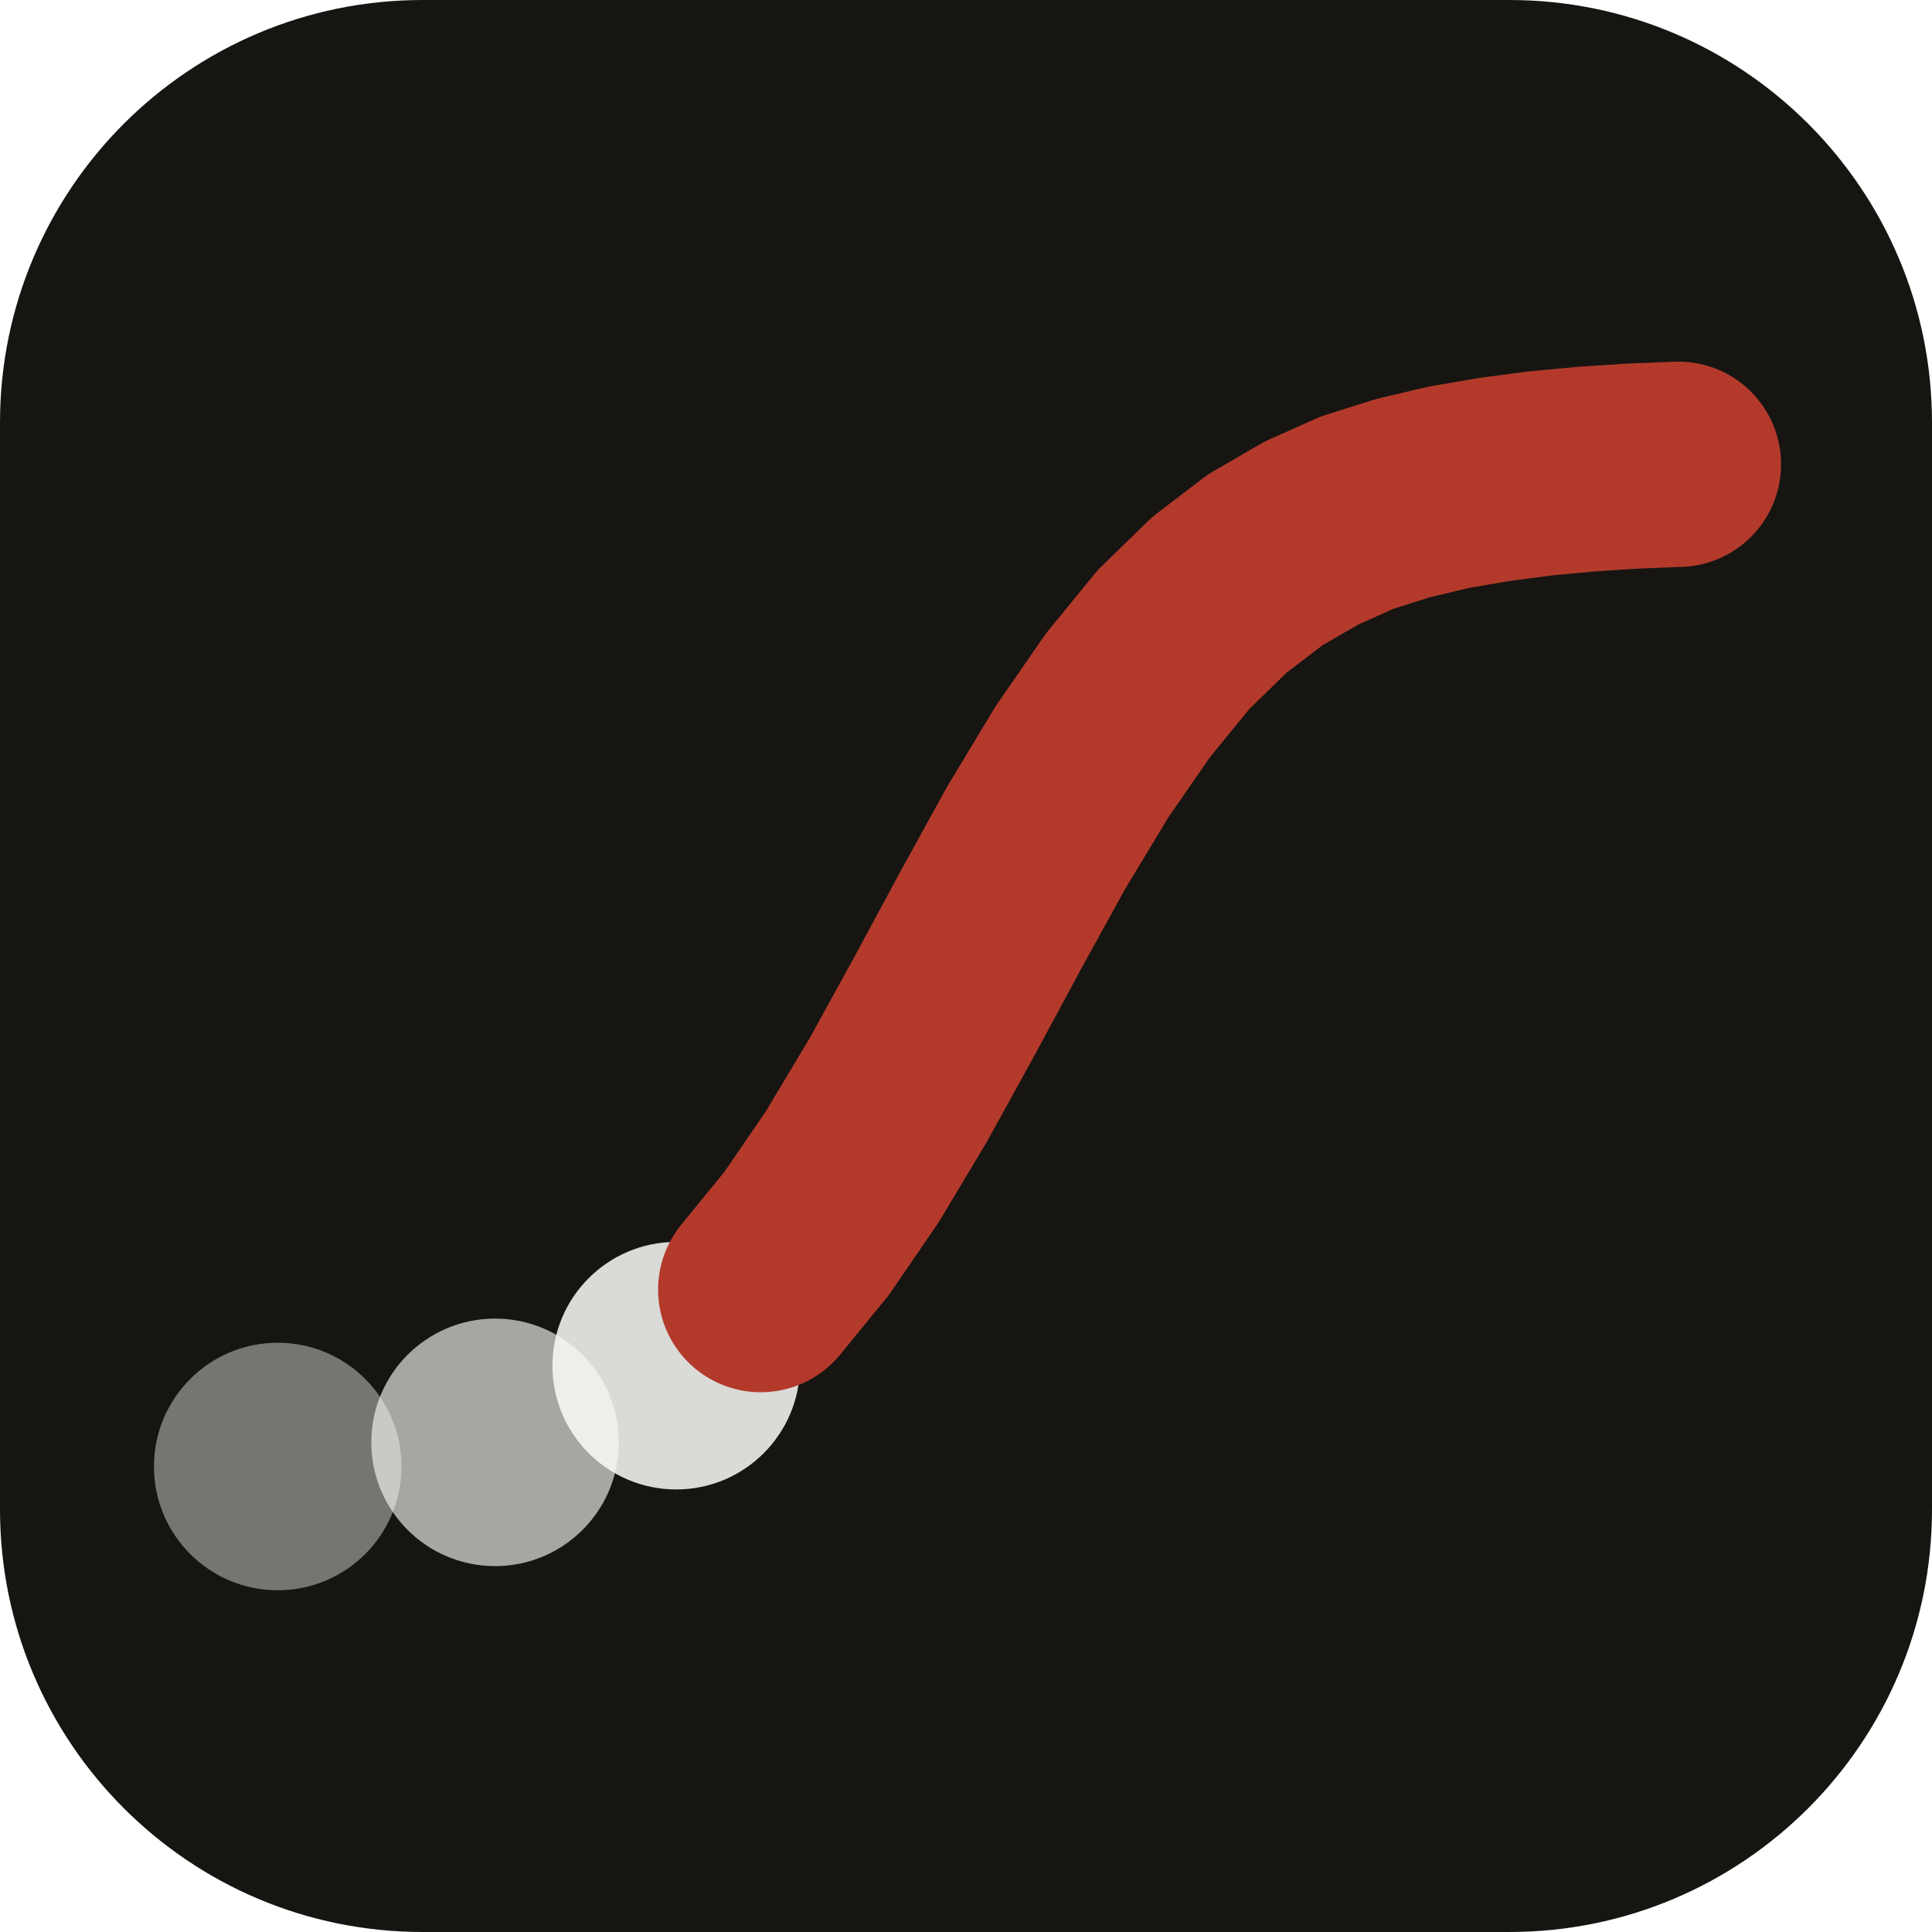
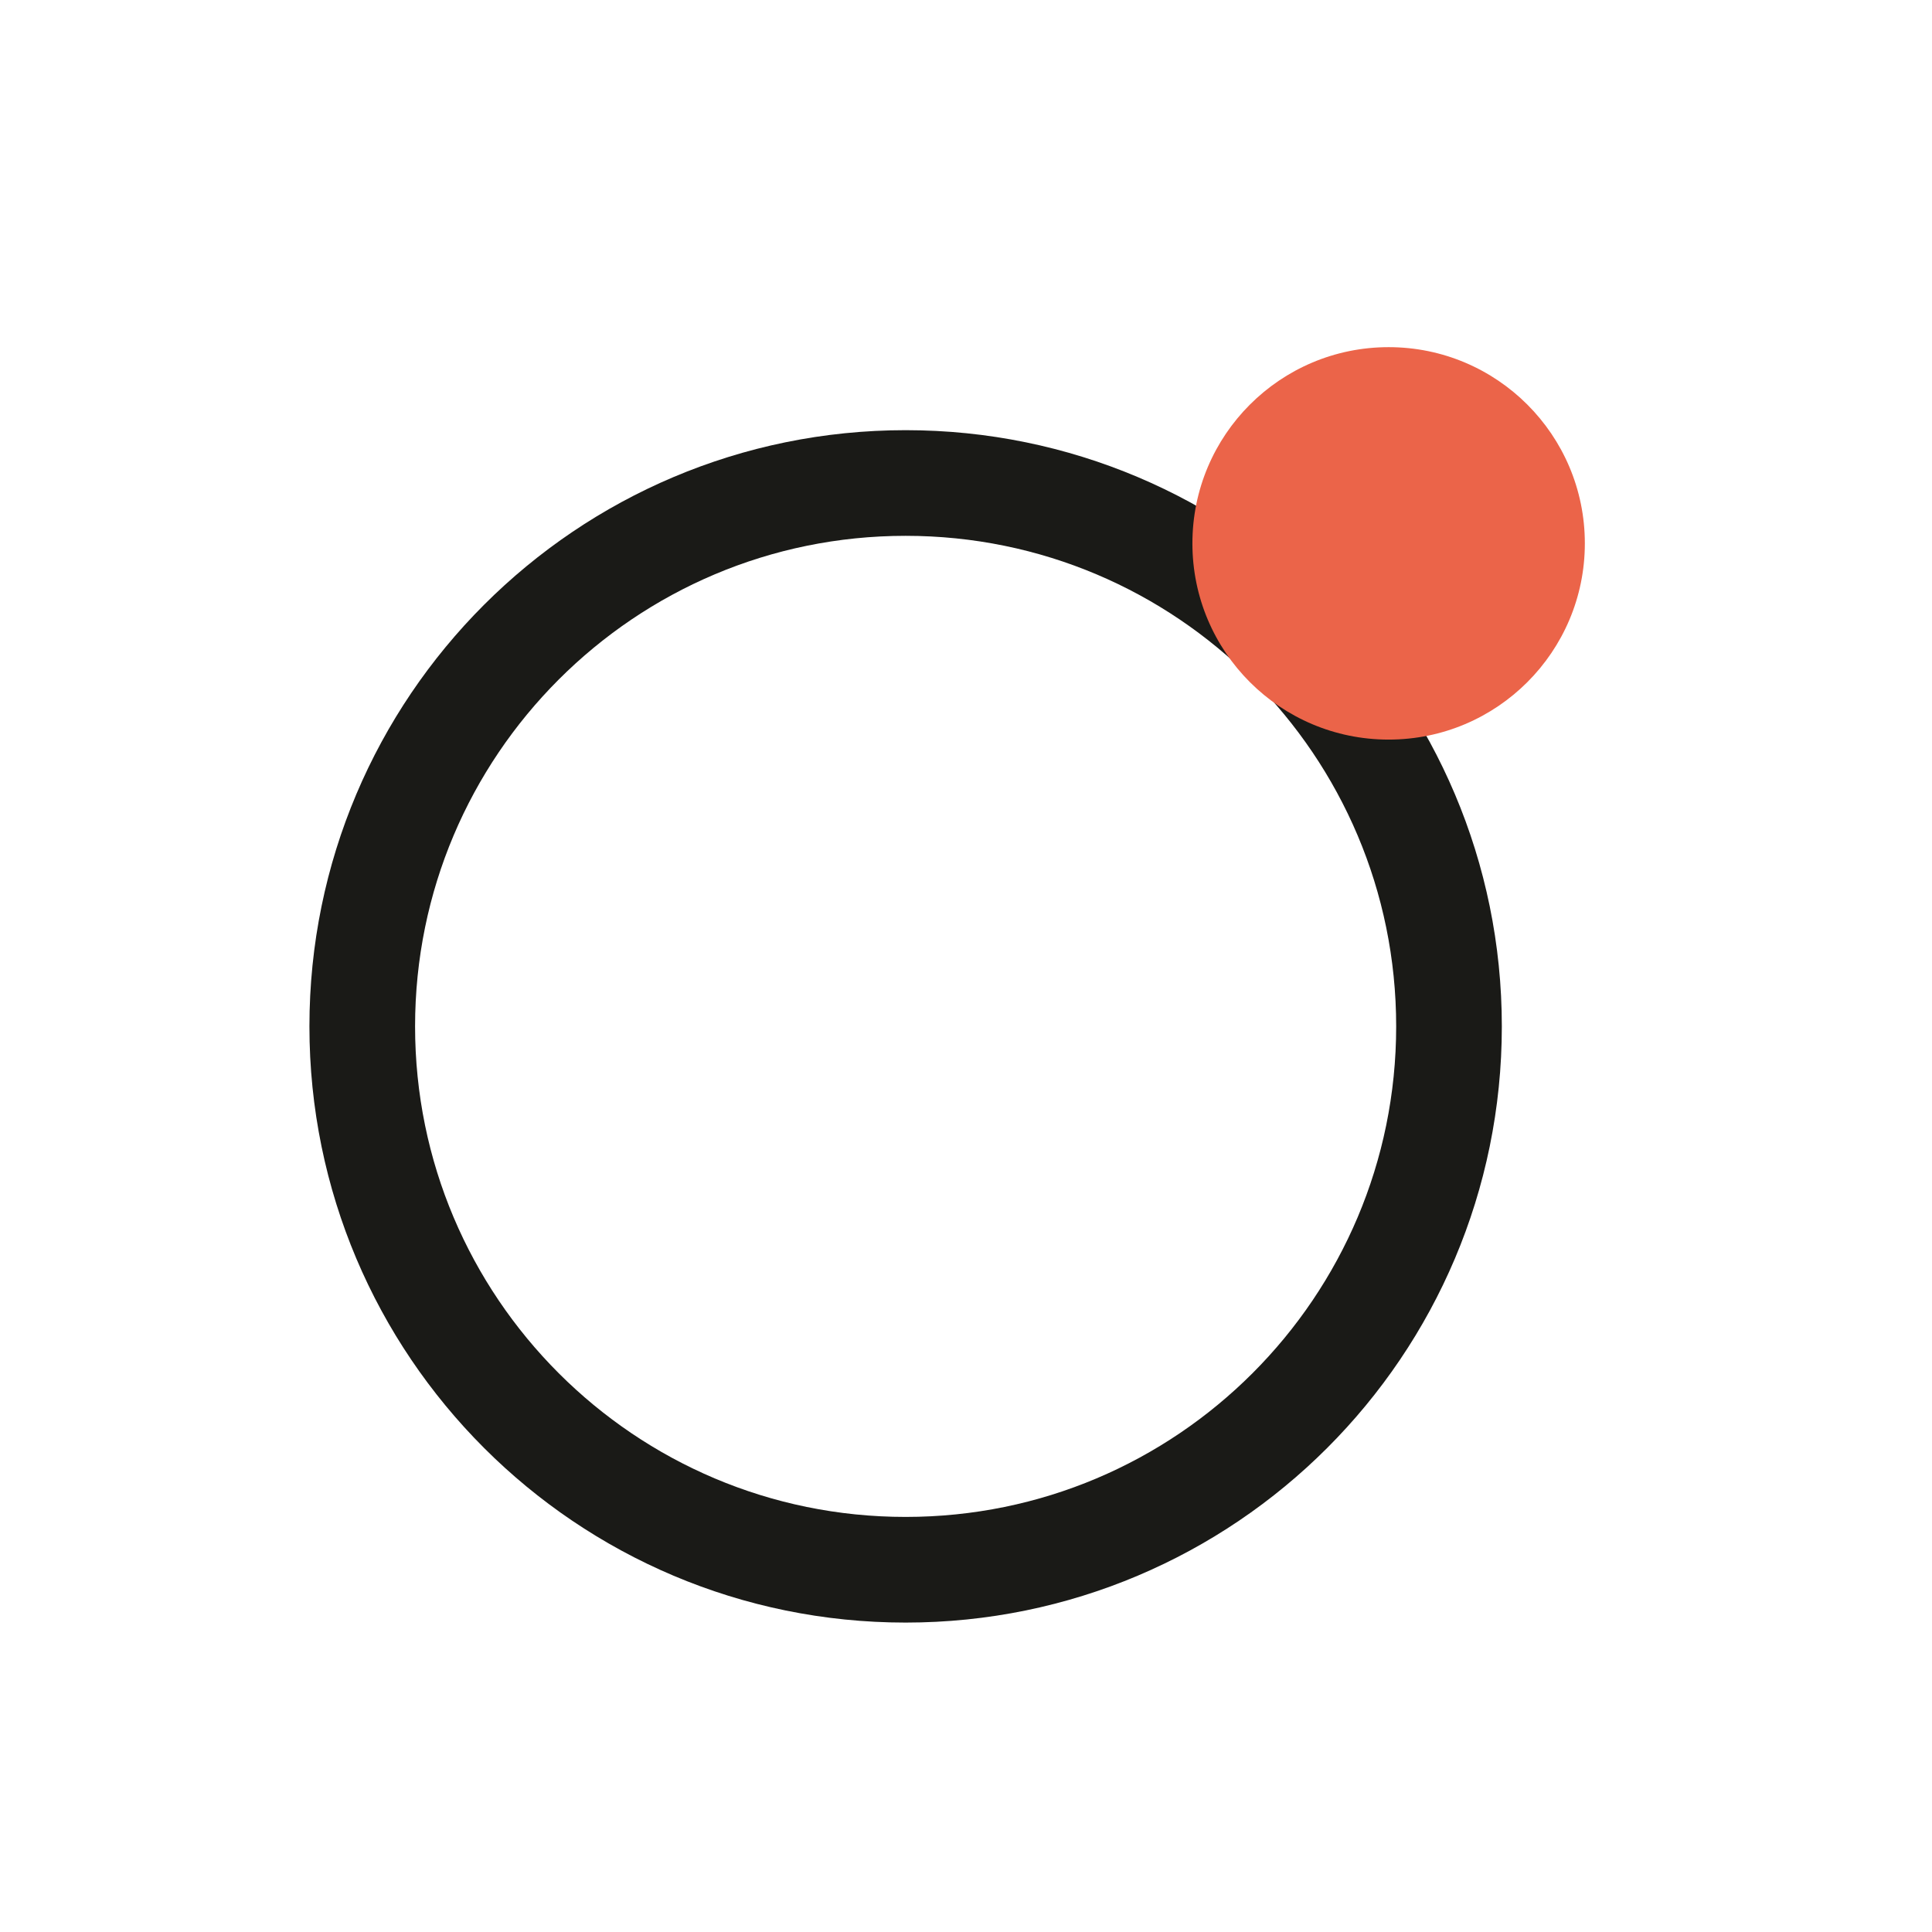
- <svg xmlns="http://www.w3.org/2000/svg" viewBox="0 0 32 32" width="32" height="32" role="img" aria-label="Discrete agents resolving into a continuous field front">
-   <rect width="32" height="32" rx="7" fill="#161512" />
-   <g fill="#FAFAF7">
-     <circle cx="4.6" cy="24.29" r="2.05" fill-opacity="0.42" />
-     <circle cx="8.2" cy="23.89" r="2.05" fill-opacity="0.63" />
-     <circle cx="11.2" cy="22.62" r="2.05" fill-opacity="0.86" />
-   </g>
-   <path d="M 12.60 21.36 L 13.36 20.43 L 14.12 19.32 L 14.88 18.05 L 15.64 16.67 L 16.40 15.26 L 17.16 13.88 L 17.92 12.62 L 18.68 11.52 L 19.44 10.59 L 20.20 9.85 L 20.96 9.27 L 21.72 8.83 L 22.48 8.49 L 23.24 8.25 L 24.00 8.07 L 24.76 7.94 L 25.52 7.84 L 26.28 7.77 L 27.04 7.72 L 27.80 7.69" fill="none" stroke="#B33A2B" stroke-width="3.4" stroke-linecap="round" stroke-linejoin="round" />
+ <svg xmlns="http://www.w3.org/2000/svg" viewBox="0 0 32 32" width="32" height="32" role="img" aria-label="Meta Sci orbit mark">
+   <style>
+     .ring { stroke: #1a1a17; }
+     .node { fill: #eb6449; }
+     @media (prefers-color-scheme: dark) {
+       .ring { stroke: #f5f5ee; }
+     }
+   </style>
+   <circle class="ring" cx="15" cy="17" r="9" fill="none" stroke-width="1.75" />
+   <circle class="node" cx="23" cy="9" r="3.25" />
</svg>
